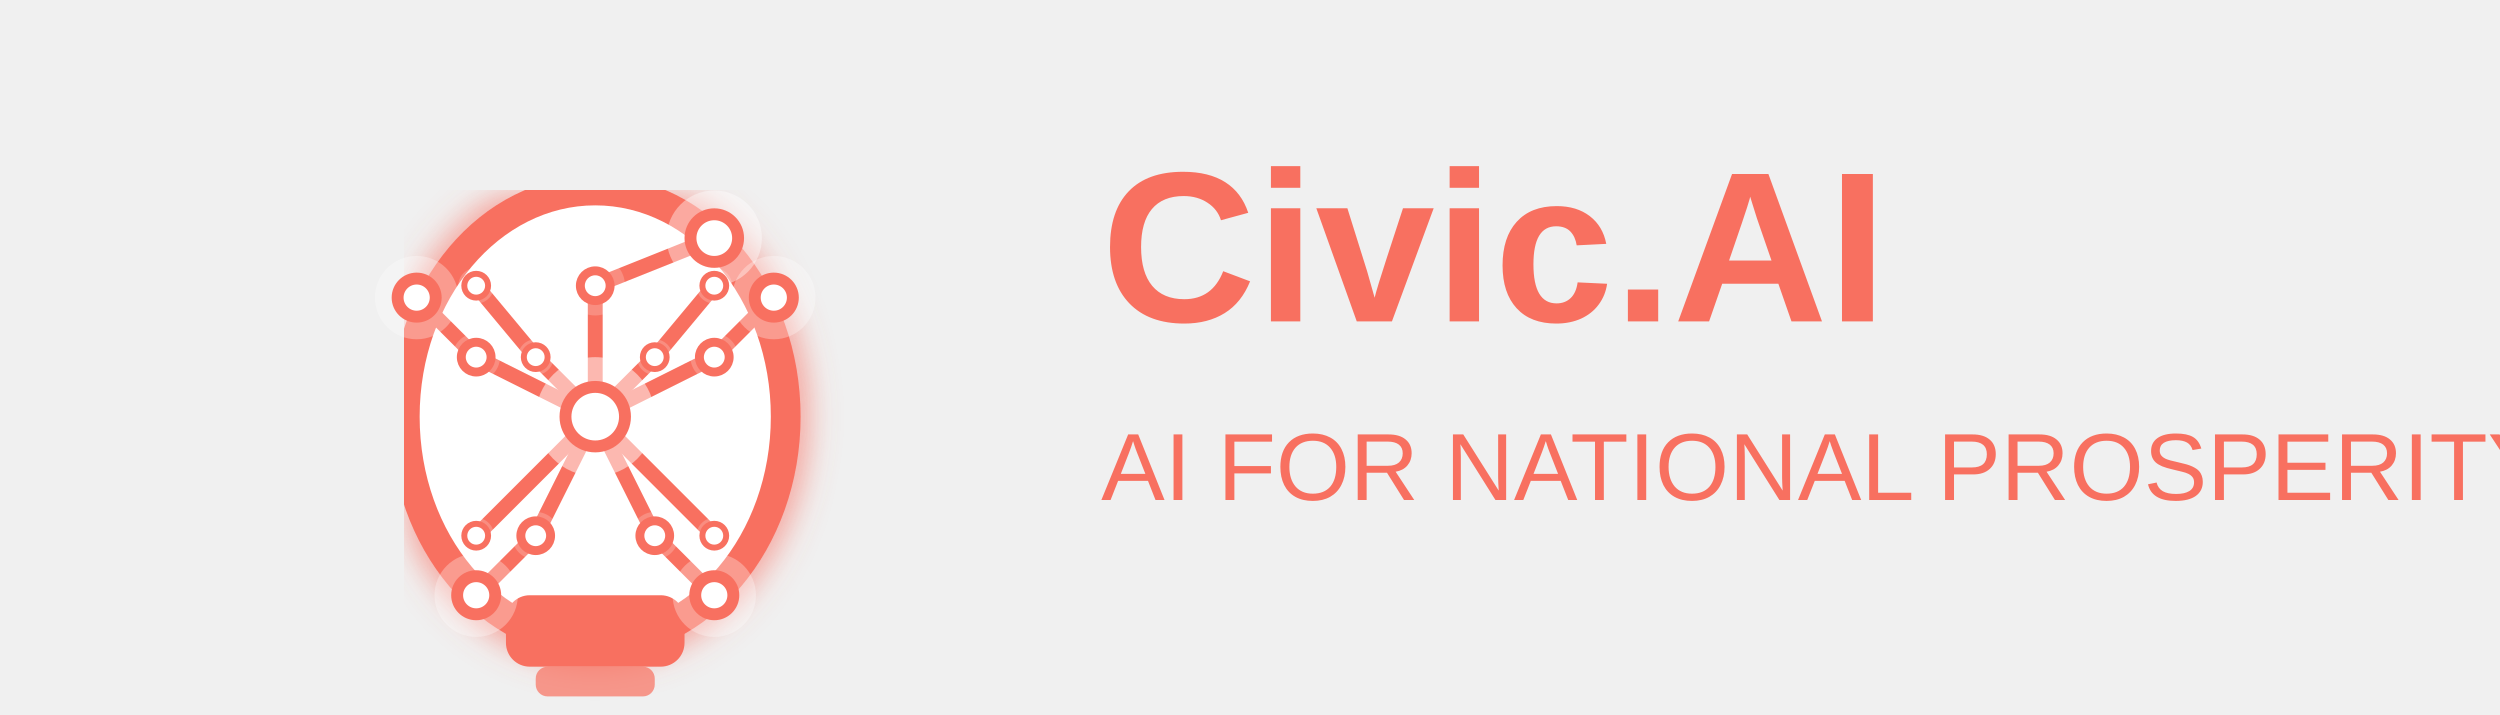
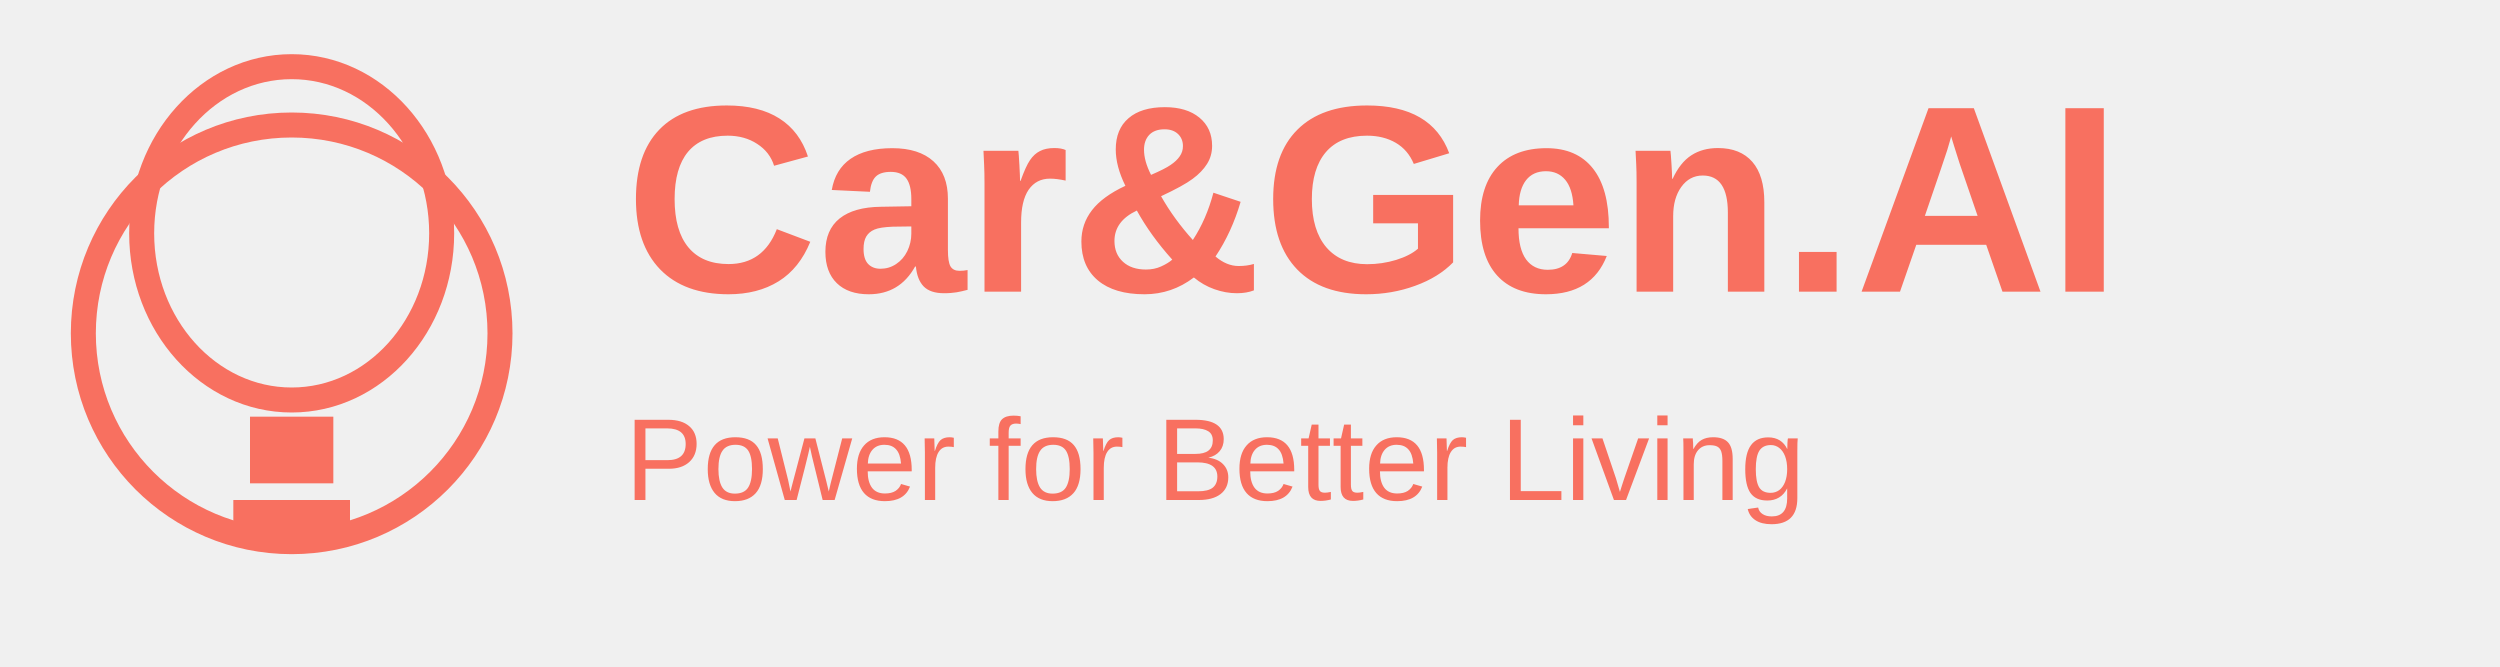
- <svg xmlns="http://www.w3.org/2000/svg" width="420" height="120" viewBox="0 0 420 120" fill="none">
-   <g>
-     <ellipse cx="100" cy="70" rx="32" ry="38" fill="#fff" stroke="#F87060" stroke-width="5" filter="url(#glow)" />
-     <rect x="85" y="100" width="30" height="12" rx="4" fill="#F87060" />
-     <rect x="90" y="112" width="20" height="5" rx="2" fill="#F87060" opacity="0.7" />
-     <g stroke="#F87060" stroke-width="2.5" stroke-linecap="round">
-       <polyline points="100,70 100,48 120,40" fill="none" />
-       <polyline points="100,70 120,60 130,50" fill="none" />
-       <polyline points="100,70 80,60 70,50" fill="none" />
-       <polyline points="100,70 110,90 120,100" fill="none" />
-       <polyline points="100,70 90,90 80,100" fill="none" />
-       <polyline points="100,70 110,60 120,48" fill="none" />
-       <polyline points="100,70 90,60 80,48" fill="none" />
-       <polyline points="100,70 110,80 120,90" fill="none" />
-       <polyline points="100,70 90,80 80,90" fill="none" />
-     </g>
-     <g>
-       <circle cx="100" cy="70" r="10" fill="#fff" opacity="0.5">
-         <animate attributeName="fill" values="#fff;#F87060;#223a5f;#fff" dur="2.2s" repeatCount="indefinite" />
-         <animate attributeName="opacity" values="0.5;1;0.5;0.5" dur="2.2s" repeatCount="indefinite" />
-       </circle>
-       <circle cx="100" cy="70" r="5" fill="#fff" stroke="#F87060" stroke-width="2" />
-       <circle cx="120" cy="40" r="8" fill="#fff" opacity="0.4">
-         <animate attributeName="fill" values="#fff;#223a5f;#F87060;#fff" dur="2.2s" repeatCount="indefinite" />
-         <animate attributeName="opacity" values="0.4;1;0.4;0.4" dur="2.2s" repeatCount="indefinite" />
-       </circle>
-       <circle cx="120" cy="40" r="4" fill="#fff" stroke="#F87060" stroke-width="2" />
-       <circle cx="130" cy="50" r="7" fill="#fff" opacity="0.3">
-         <animate attributeName="fill" values="#fff;#F87060;#223a5f;#fff" dur="2.2s" repeatCount="indefinite" />
-         <animate attributeName="opacity" values="0.3;1;0.3;0.3" dur="2.2s" repeatCount="indefinite" />
-       </circle>
-       <circle cx="130" cy="50" r="3.2" fill="#fff" stroke="#F87060" stroke-width="2" />
-       <circle cx="70" cy="50" r="7" fill="#fff" opacity="0.3">
-         <animate attributeName="fill" values="#fff;#223a5f;#F87060;#fff" dur="2.2s" repeatCount="indefinite" />
-         <animate attributeName="opacity" values="0.3;1;0.3;0.3" dur="2.2s" repeatCount="indefinite" />
-       </circle>
-       <circle cx="70" cy="50" r="3.2" fill="#fff" stroke="#F87060" stroke-width="2" />
-       <circle cx="120" cy="100" r="7" fill="#fff" opacity="0.3">
-         <animate attributeName="fill" values="#fff;#F87060;#223a5f;#fff" dur="2.2s" repeatCount="indefinite" />
-         <animate attributeName="opacity" values="0.3;1;0.3;0.3" dur="2.2s" repeatCount="indefinite" />
-       </circle>
-       <circle cx="120" cy="100" r="3.2" fill="#fff" stroke="#F87060" stroke-width="2" />
-       <circle cx="80" cy="100" r="7" fill="#fff" opacity="0.3">
-         <animate attributeName="fill" values="#fff;#223a5f;#F87060;#fff" dur="2.2s" repeatCount="indefinite" />
-         <animate attributeName="opacity" values="0.3;1;0.3;0.3" dur="2.2s" repeatCount="indefinite" />
-       </circle>
-       <circle cx="80" cy="100" r="3.2" fill="#fff" stroke="#F87060" stroke-width="2" />
-       <circle cx="100" cy="48" r="5" fill="#fff" opacity="0.2">
-         <animate attributeName="fill" values="#fff;#F87060;#223a5f;#fff" dur="2.2s" repeatCount="indefinite" />
-         <animate attributeName="opacity" values="0.2;0.7;0.2;0.2" dur="2.2s" repeatCount="indefinite" />
-       </circle>
-       <circle cx="100" cy="48" r="2.5" fill="#fff" stroke="#F87060" stroke-width="1.5" />
-       <circle cx="120" cy="60" r="4" fill="#fff" opacity="0.2">
-         <animate attributeName="fill" values="#fff;#223a5f;#F87060;#fff" dur="2.2s" repeatCount="indefinite" />
-         <animate attributeName="opacity" values="0.2;0.7;0.2;0.2" dur="2.2s" repeatCount="indefinite" />
-       </circle>
-       <circle cx="120" cy="60" r="2.5" fill="#fff" stroke="#F87060" stroke-width="1.5" />
-       <circle cx="80" cy="60" r="4" fill="#fff" opacity="0.2">
-         <animate attributeName="fill" values="#fff;#F87060;#223a5f;#fff" dur="2.2s" repeatCount="indefinite" />
-         <animate attributeName="opacity" values="0.2;0.7;0.2;0.2" dur="2.2s" repeatCount="indefinite" />
-       </circle>
-       <circle cx="80" cy="60" r="2.5" fill="#fff" stroke="#F87060" stroke-width="1.5" />
-       <circle cx="110" cy="90" r="4" fill="#fff" opacity="0.2">
-         <animate attributeName="fill" values="#fff;#223a5f;#F87060;#fff" dur="2.2s" repeatCount="indefinite" />
-         <animate attributeName="opacity" values="0.2;0.7;0.2;0.2" dur="2.2s" repeatCount="indefinite" />
-       </circle>
-       <circle cx="110" cy="90" r="2.5" fill="#fff" stroke="#F87060" stroke-width="1.5" />
-       <circle cx="90" cy="90" r="4" fill="#fff" opacity="0.2">
-         <animate attributeName="fill" values="#fff;#F87060;#223a5f;#fff" dur="2.2s" repeatCount="indefinite" />
-         <animate attributeName="opacity" values="0.2;0.7;0.2;0.2" dur="2.2s" repeatCount="indefinite" />
-       </circle>
-       <circle cx="90" cy="90" r="2.5" fill="#fff" stroke="#F87060" stroke-width="1.5" />
-       <circle cx="110" cy="60" r="3" fill="#fff" opacity="0.2">
-         <animate attributeName="fill" values="#fff;#223a5f;#F87060;#fff" dur="2.2s" repeatCount="indefinite" />
-         <animate attributeName="opacity" values="0.2;0.7;0.2;0.2" dur="2.2s" repeatCount="indefinite" />
-       </circle>
-       <circle cx="110" cy="60" r="2" fill="#fff" stroke="#F87060" stroke-width="1" />
-       <circle cx="90" cy="60" r="3" fill="#fff" opacity="0.2">
-         <animate attributeName="fill" values="#fff;#F87060;#223a5f;#fff" dur="2.2s" repeatCount="indefinite" />
-         <animate attributeName="opacity" values="0.2;0.7;0.2;0.2" dur="2.2s" repeatCount="indefinite" />
-       </circle>
-       <circle cx="90" cy="60" r="2" fill="#fff" stroke="#F87060" stroke-width="1" />
-       <circle cx="120" cy="48" r="3" fill="#fff" opacity="0.2">
-         <animate attributeName="fill" values="#fff;#223a5f;#F87060;#fff" dur="2.2s" repeatCount="indefinite" />
-         <animate attributeName="opacity" values="0.2;0.7;0.2;0.2" dur="2.2s" repeatCount="indefinite" />
-       </circle>
-       <circle cx="120" cy="48" r="2" fill="#fff" stroke="#F87060" stroke-width="1" />
-       <circle cx="80" cy="48" r="3" fill="#fff" opacity="0.2">
-         <animate attributeName="fill" values="#fff;#F87060;#223a5f;#fff" dur="2.2s" repeatCount="indefinite" />
-         <animate attributeName="opacity" values="0.2;0.7;0.2;0.2" dur="2.2s" repeatCount="indefinite" />
-       </circle>
-       <circle cx="80" cy="48" r="2" fill="#fff" stroke="#F87060" stroke-width="1" />
-       <circle cx="120" cy="90" r="3" fill="#fff" opacity="0.2">
-         <animate attributeName="fill" values="#fff;#223a5f;#F87060;#fff" dur="2.2s" repeatCount="indefinite" />
-         <animate attributeName="opacity" values="0.2;0.7;0.2;0.2" dur="2.2s" repeatCount="indefinite" />
-       </circle>
-       <circle cx="120" cy="90" r="2" fill="#fff" stroke="#F87060" stroke-width="1" />
-       <circle cx="80" cy="90" r="3" fill="#fff" opacity="0.2">
-         <animate attributeName="fill" values="#fff;#F87060;#223a5f;#fff" dur="2.2s" repeatCount="indefinite" />
-         <animate attributeName="opacity" values="0.2;0.7;0.2;0.2" dur="2.2s" repeatCount="indefinite" />
-       </circle>
-       <circle cx="80" cy="90" r="2" fill="#fff" stroke="#F87060" stroke-width="1" />
-     </g>
-   </g>
-   <text x="185" y="54" text-anchor="start" fill="#F87060" font-size="36" font-family="Segoe UI, Arial, sans-serif" font-weight="bold">Civic.AI</text>
-   <text x="185" y="84" text-anchor="start" fill="#F87060" font-size="16" font-family="Segoe UI, Arial, sans-serif">AI FOR NATIONAL PROSPERITY</text>
-   <defs>
-     <filter id="glow" x="0" y="0" width="200%" height="200%">
-       <feGaussianBlur stdDeviation="3" result="coloredBlur" />
-       <feMerge>
-         <feMergeNode in="coloredBlur" />
-         <feMergeNode in="SourceGraphic" />
-       </feMerge>
-     </filter>
-   </defs>
+ <svg xmlns="http://www.w3.org/2000/svg" width="300" height="80" viewBox="0 0 300 80">
+   <circle cx="35" cy="40" r="25" fill="none" stroke="#F87060" stroke-width="3" />
+   <ellipse cx="35" cy="28" rx="18" ry="20" fill="none" stroke="#F87060" stroke-width="3" />
+   <rect x="30" y="50" width="10" height="8" fill="#F87060" />
+   <rect x="28" y="60" width="14" height="4" fill="#F87060" />
+   <text x="75" y="35" font-family="Arial, sans-serif" font-size="32" font-weight="bold" fill="#F87060">Car&amp;Gen.AI</text>
+   <text x="75" y="60" font-family="Arial, sans-serif" font-size="14" fill="#F87060">Power for Better Living</text>
</svg>
